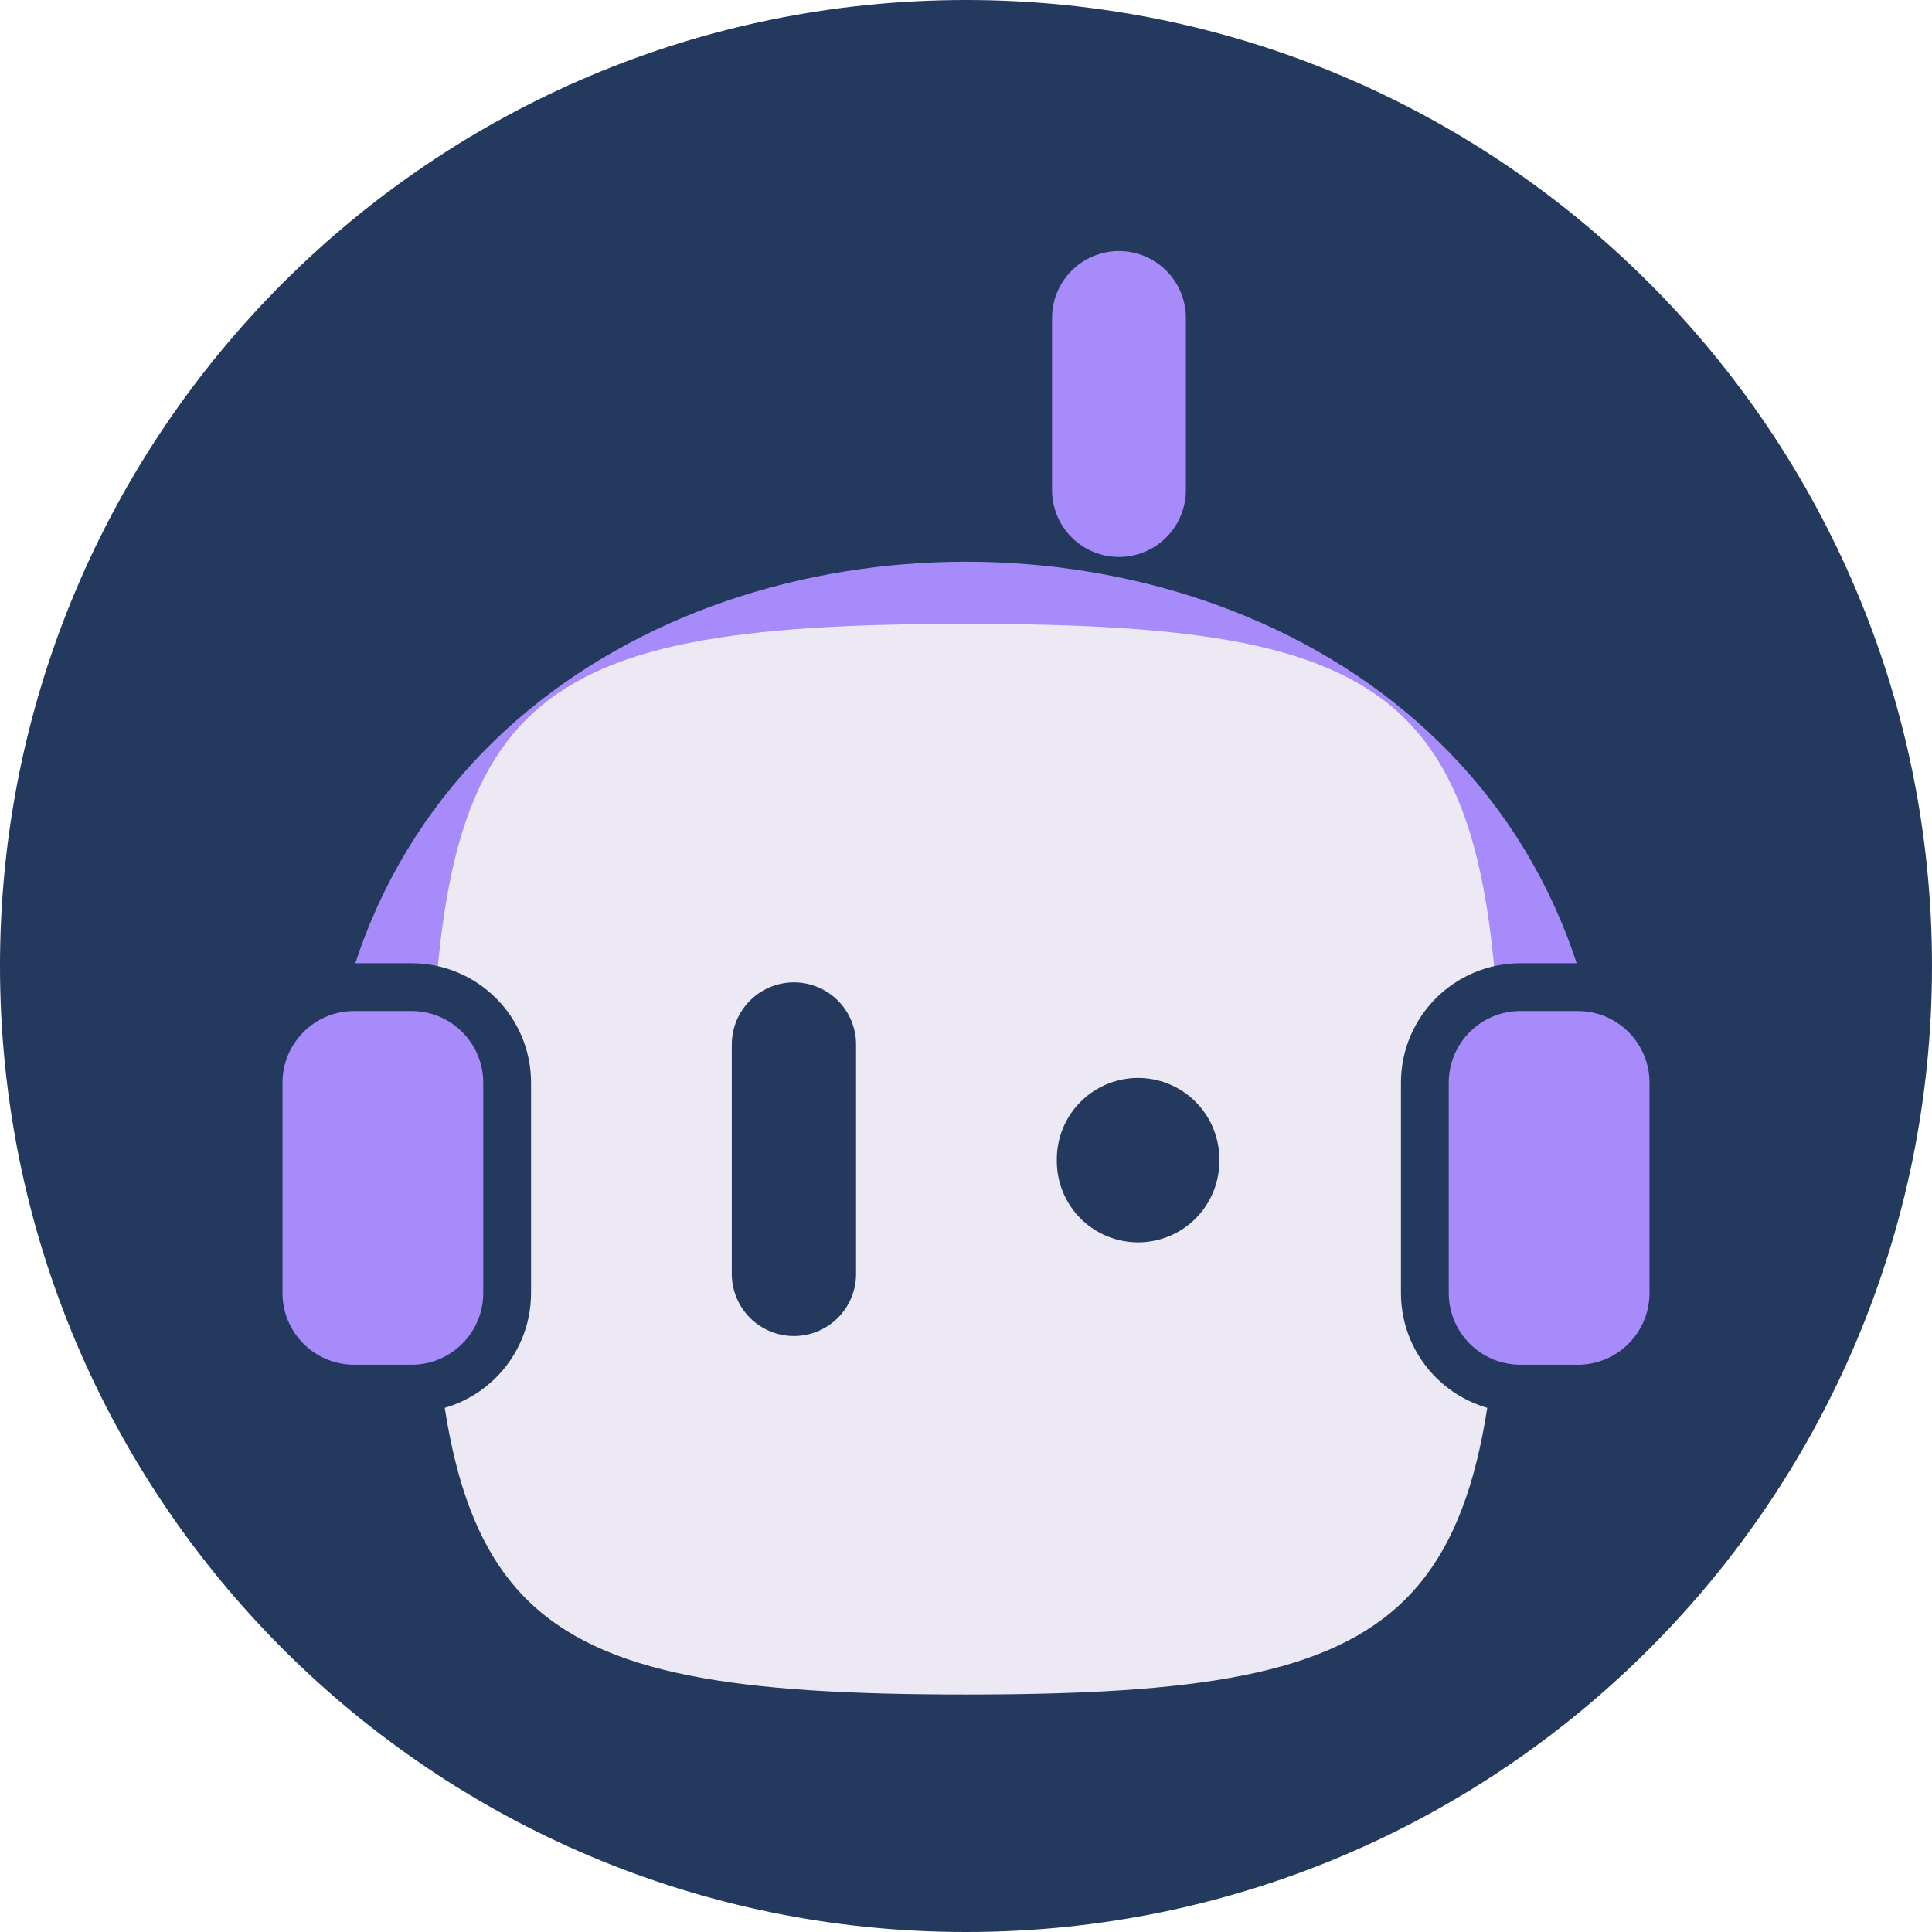
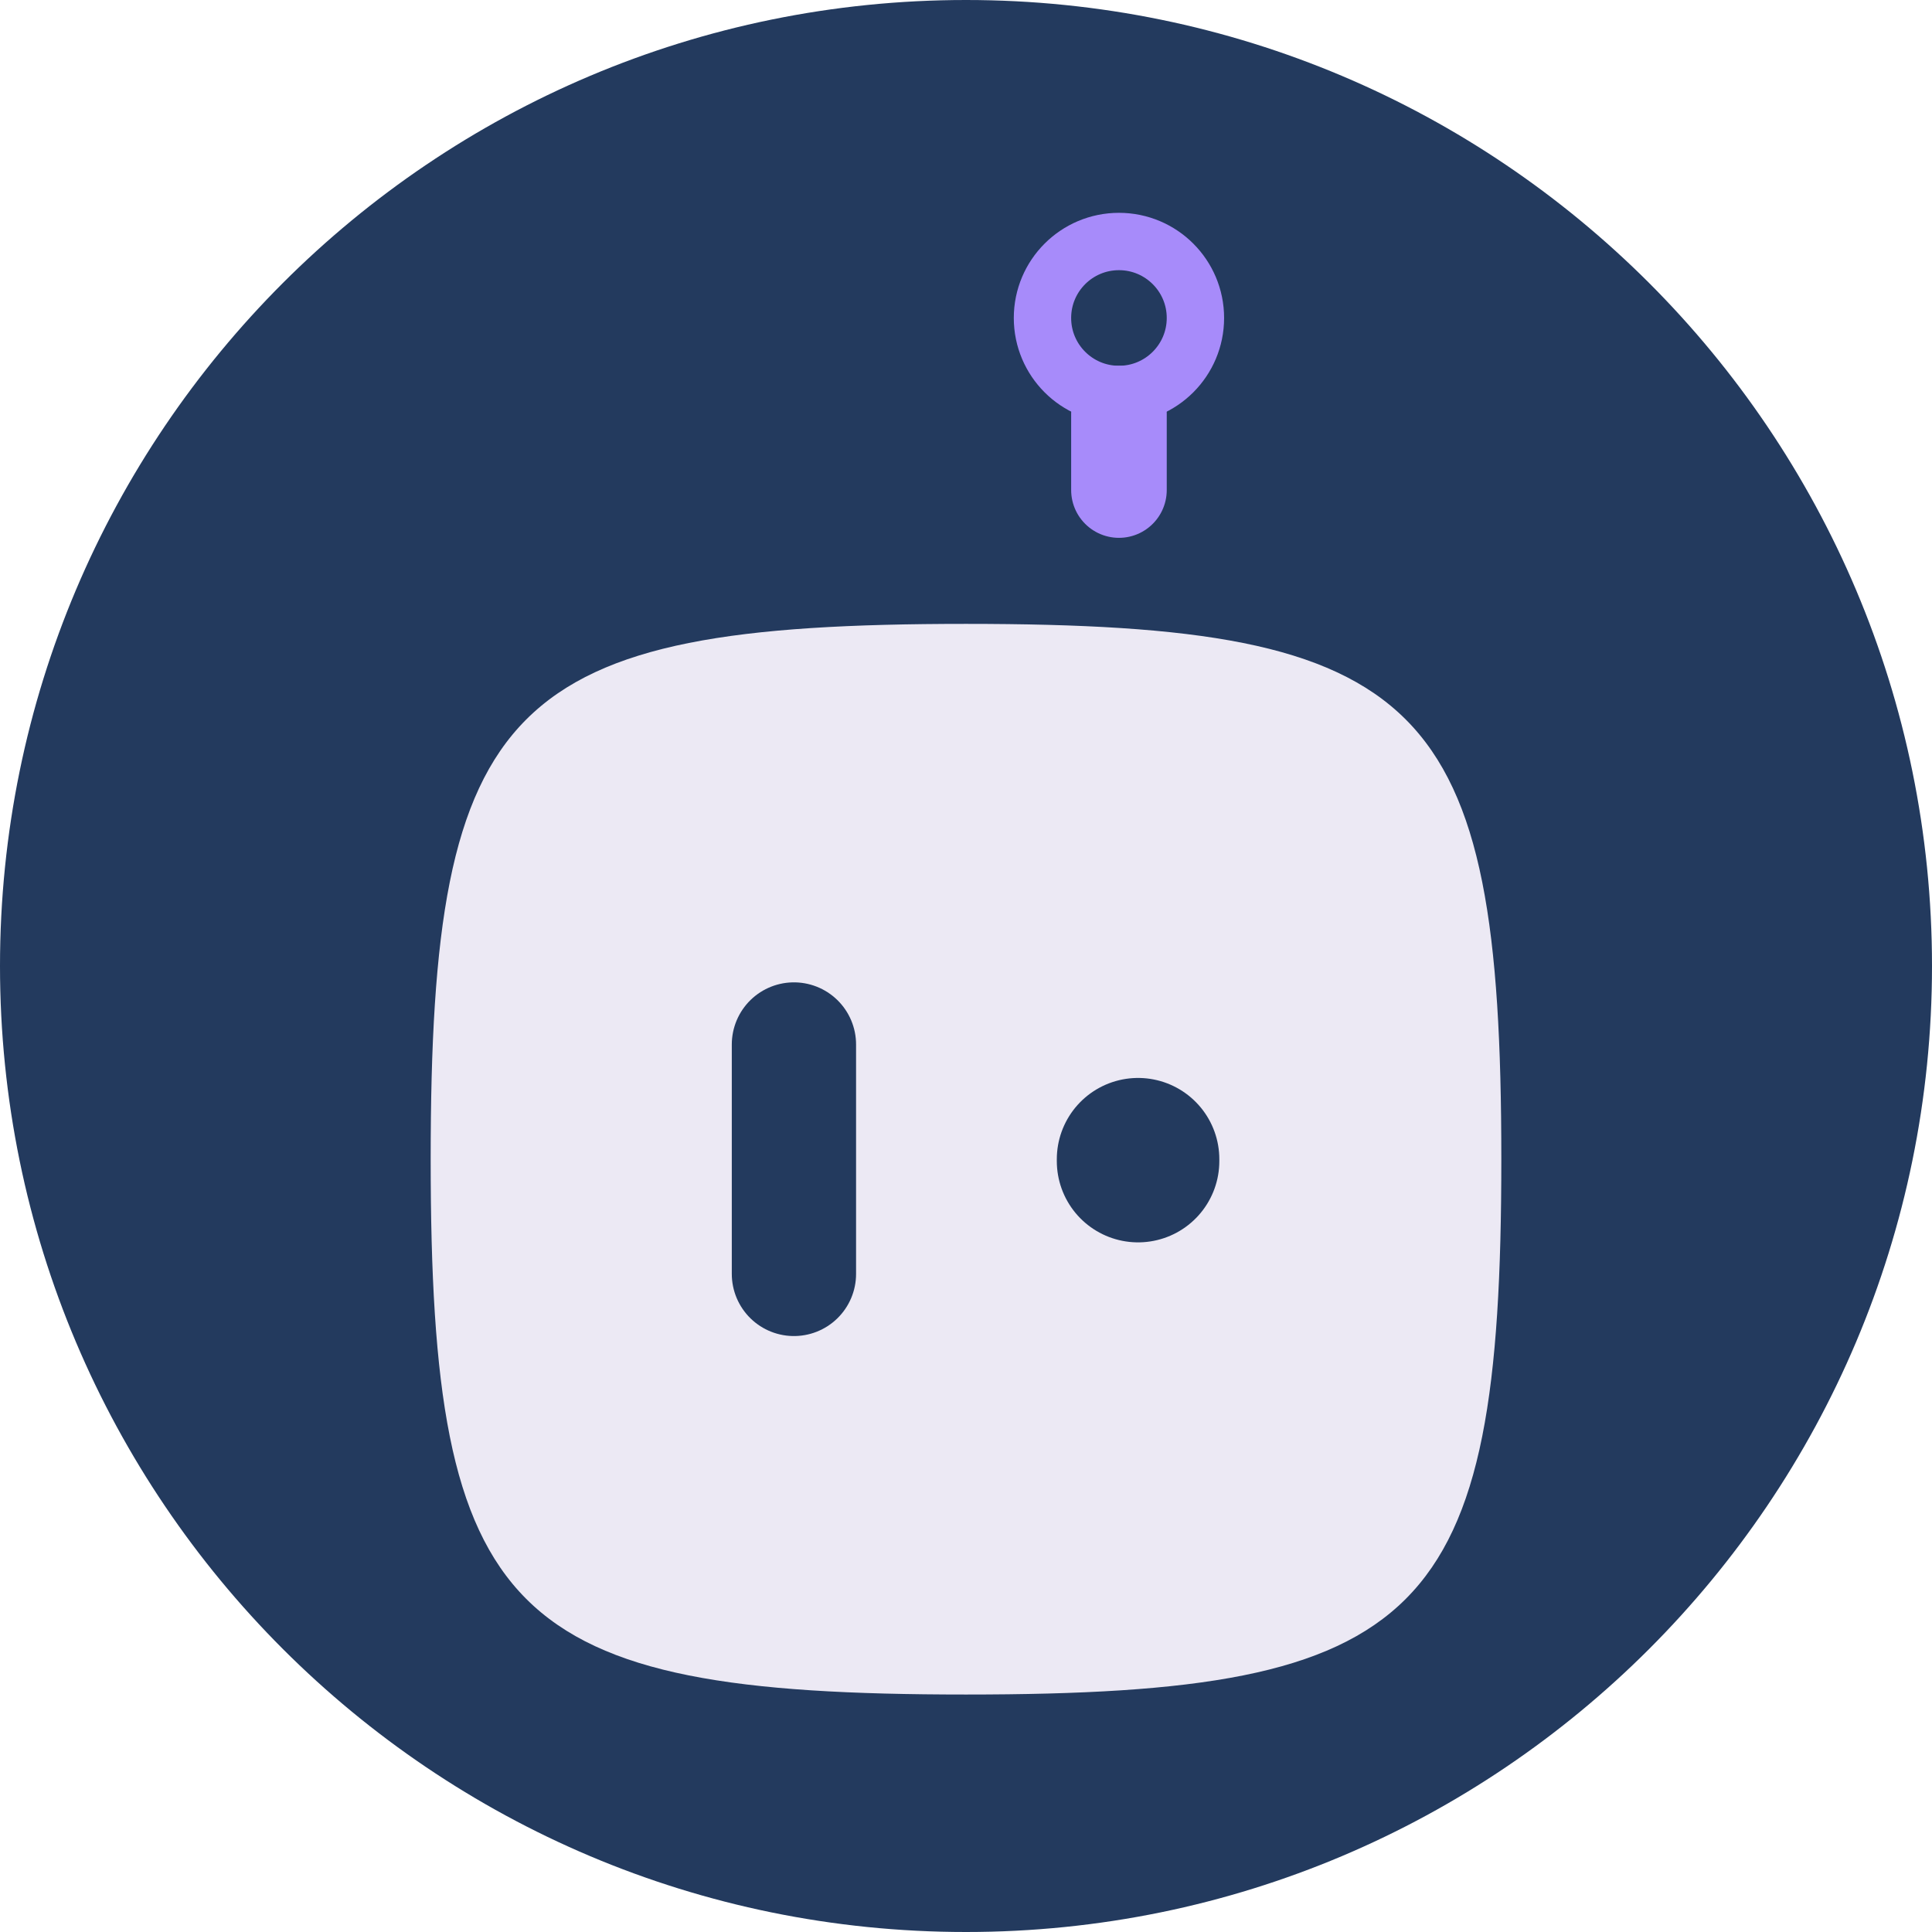
- <svg xmlns="http://www.w3.org/2000/svg" viewBox="0 0 96 96" role="img" aria-label="Bot: Profile picture with headphones">
+ <svg xmlns="http://www.w3.org/2000/svg" viewBox="0 0 96 96" role="img" aria-label="Bot profile picture">
  <defs>
    <clipPath id="c">
      <circle cx="48" cy="48" r="48" />
    </clipPath>
  </defs>
  <g clip-path="url(#c)">
    <rect width="96" height="96" fill="#233a5e" />
    <g transform="translate(48 50) scale(.95) translate(-50 -42)">
-       <path d="M19 52C17 11 83 11 81 52" fill="none" stroke="#a78bfa" stroke-width="5" stroke-linecap="round" />
-       <path d="M58 6V15" stroke="#a78bfa" stroke-width="7" stroke-linecap="round" />
+       <path d="M58 11V15" fill="none" stroke="#a78bfa" stroke-width="5" stroke-linecap="round" stroke-linejoin="round" />
+       <circle cx="58" cy="6" r="4" fill="none" stroke="#a78bfa" stroke-width="3" />
      <path d="M50 22C74 22 78 26 78 50S74 78 50 78 22 74 22 50 26 22 50 22Z" fill="#ece9f4" />
-       <path d="M41 44V56" stroke="#233a5e" stroke-width="6.5" stroke-linecap="round" />
-       <path d="M59 50V50.1" stroke="#233a5e" stroke-width="8.5" stroke-linecap="round" />
-       <rect x="13" y="41" width="13" height="21" rx="5" fill="#a78bfa" stroke="#233a5e" stroke-width="2.5" />
-       <rect x="74" y="41" width="13" height="21" rx="5" fill="#a78bfa" stroke="#233a5e" stroke-width="2.5" />
+       <path d="M41 44V56" fill="none" stroke="#233a5e" stroke-width="6.5" stroke-linecap="round" stroke-linejoin="round" />
+       <path d="M59 50V50.1" fill="none" stroke="#233a5e" stroke-width="8.5" stroke-linecap="round" stroke-linejoin="round" />
    </g>
  </g>
</svg>
